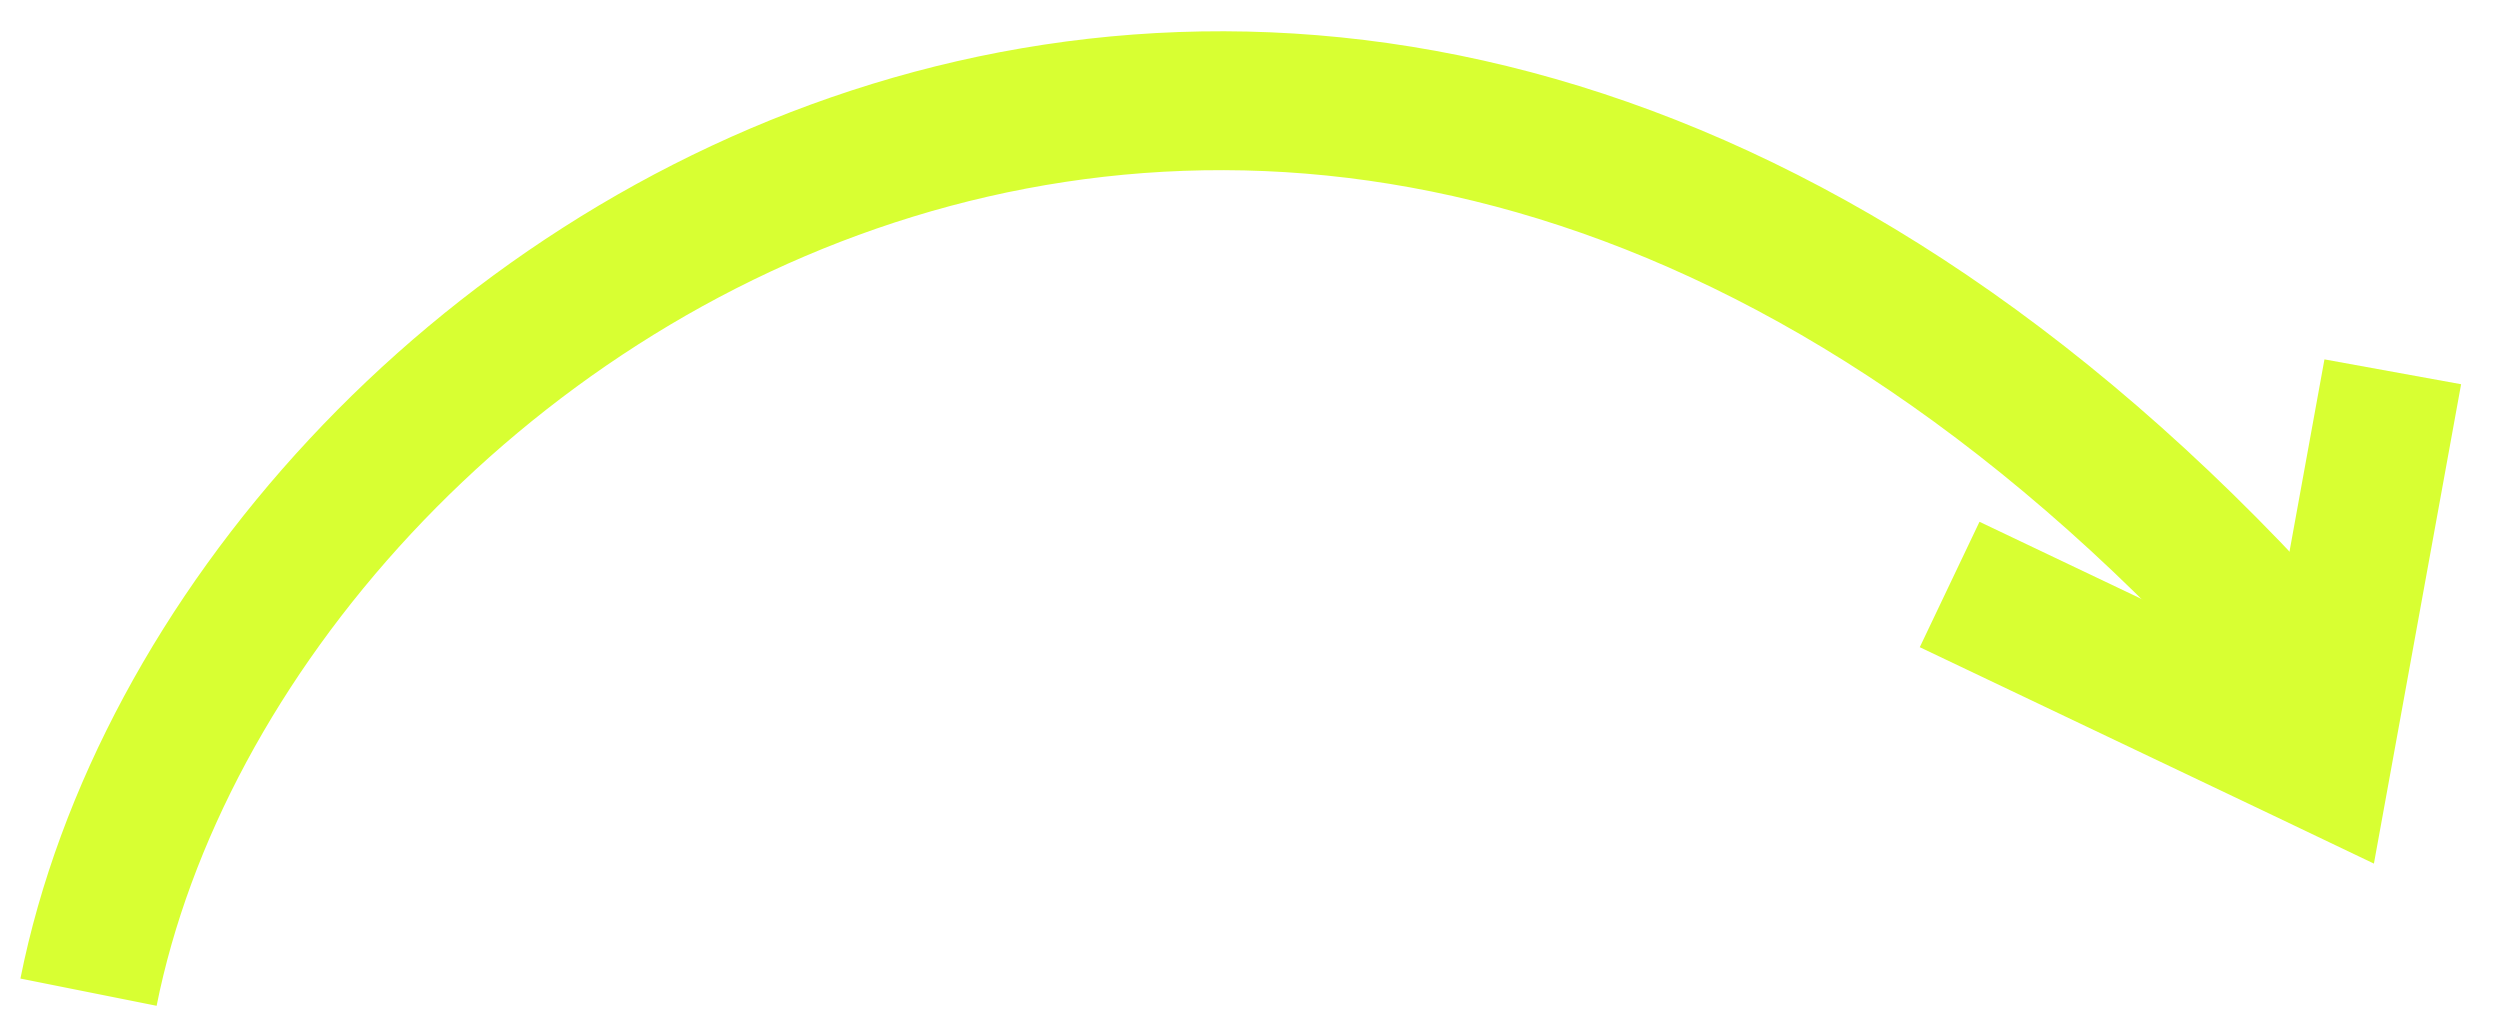
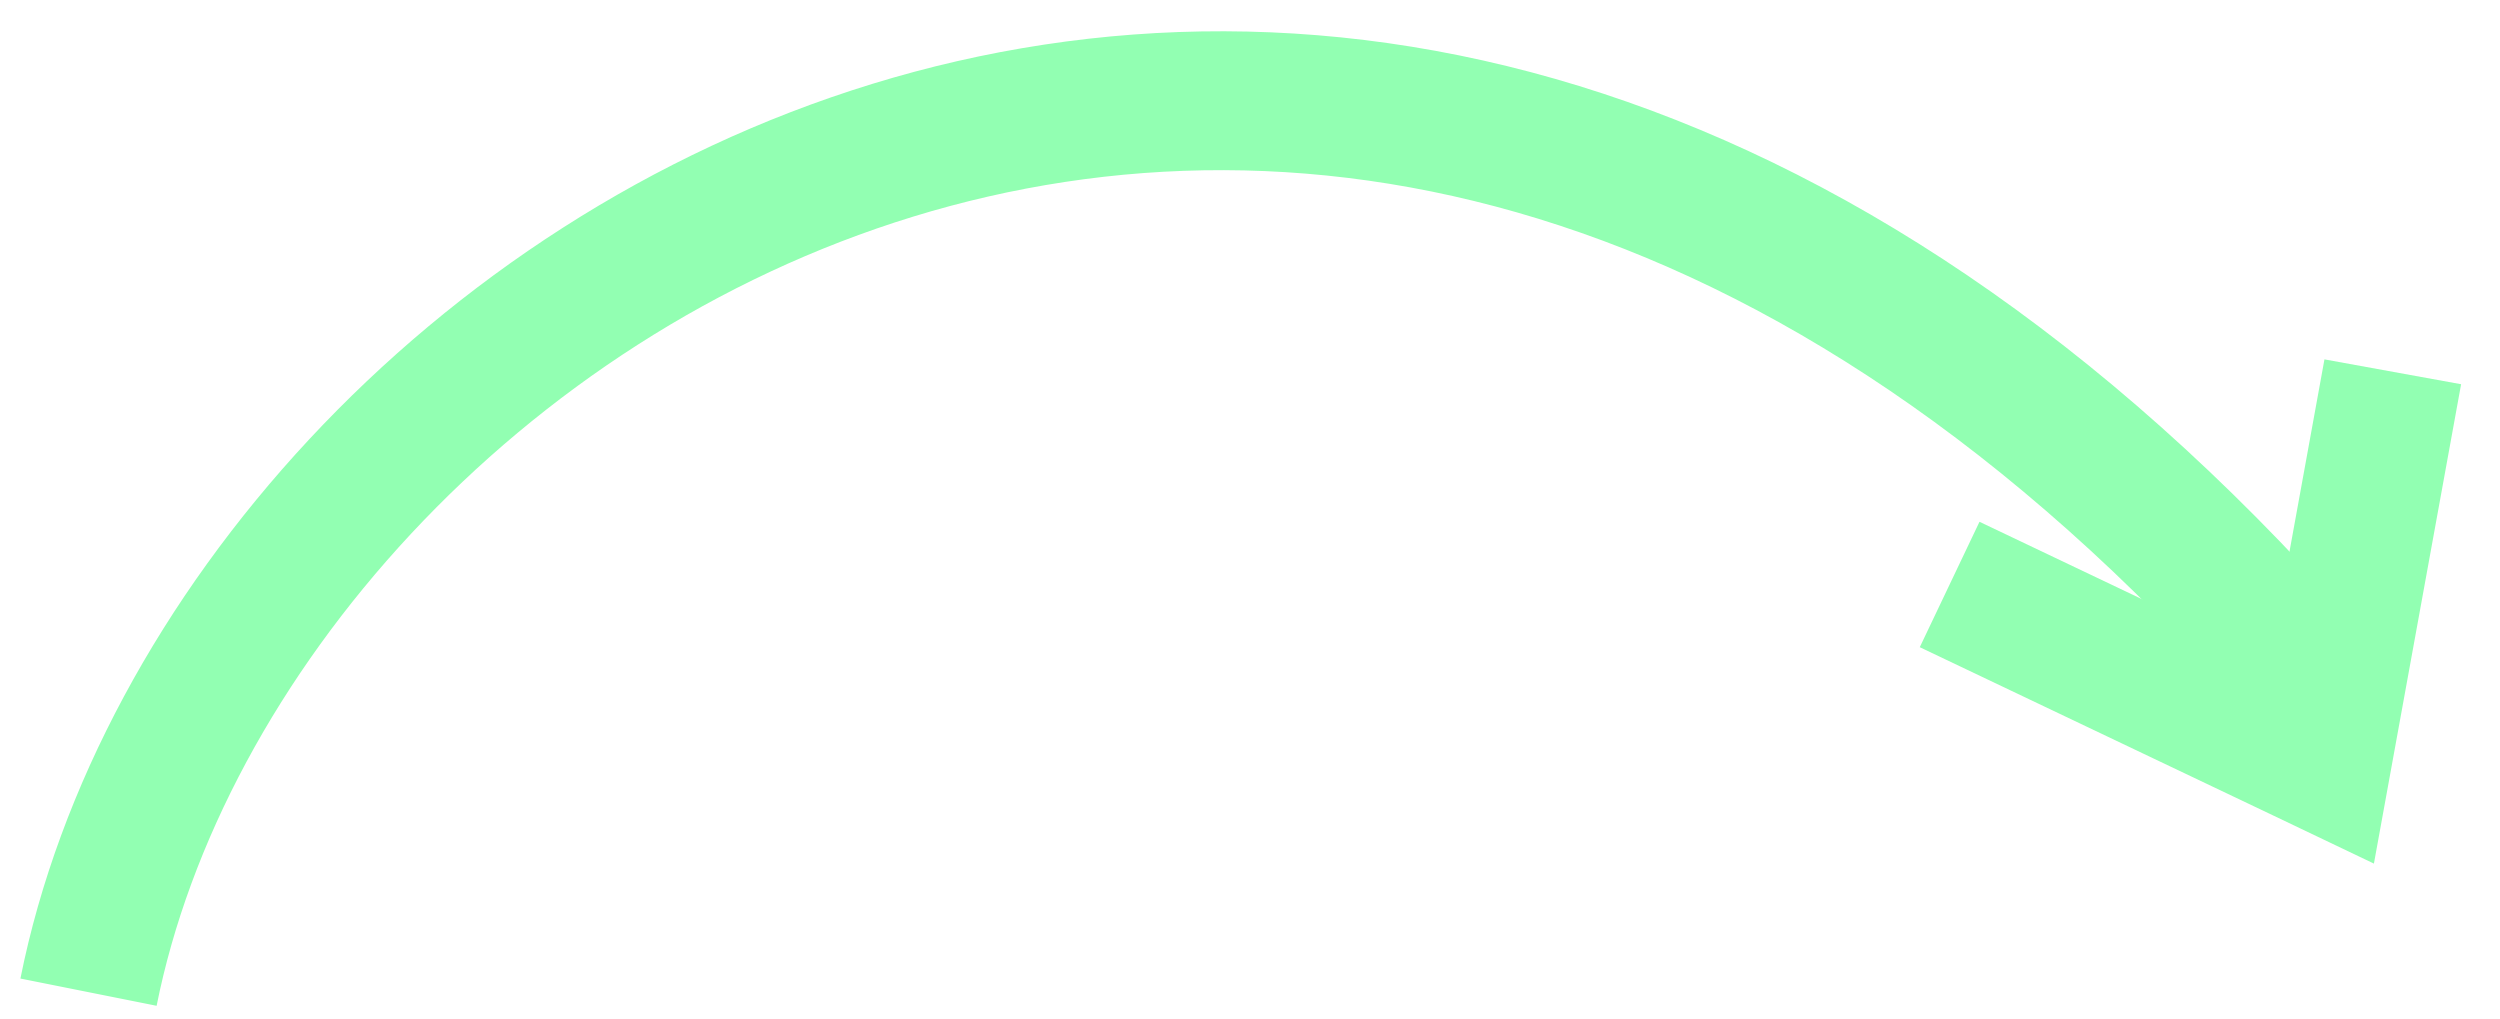
<svg xmlns="http://www.w3.org/2000/svg" width="54" height="22" viewBox="0 0 54 22" fill="none">
-   <path d="M1.912 21.431C4.975 6.117 29.095 -9.581 50.152 14.922" stroke="#D8FF32" stroke-width="3" />
-   <path d="M51.684 8.031L50.152 16.454L49.769 16.271L42.112 12.625" stroke="#D8FF32" stroke-width="3" />
+   <path d="M1.912 21.431C4.975 6.117 29.095 -9.581 50.152 14.922" stroke="#92FFB2" stroke-width="3" />
+   <path d="M51.684 8.031L50.152 16.454L49.769 16.271L42.112 12.625" stroke="#92FFB2" stroke-width="3" />
</svg>
